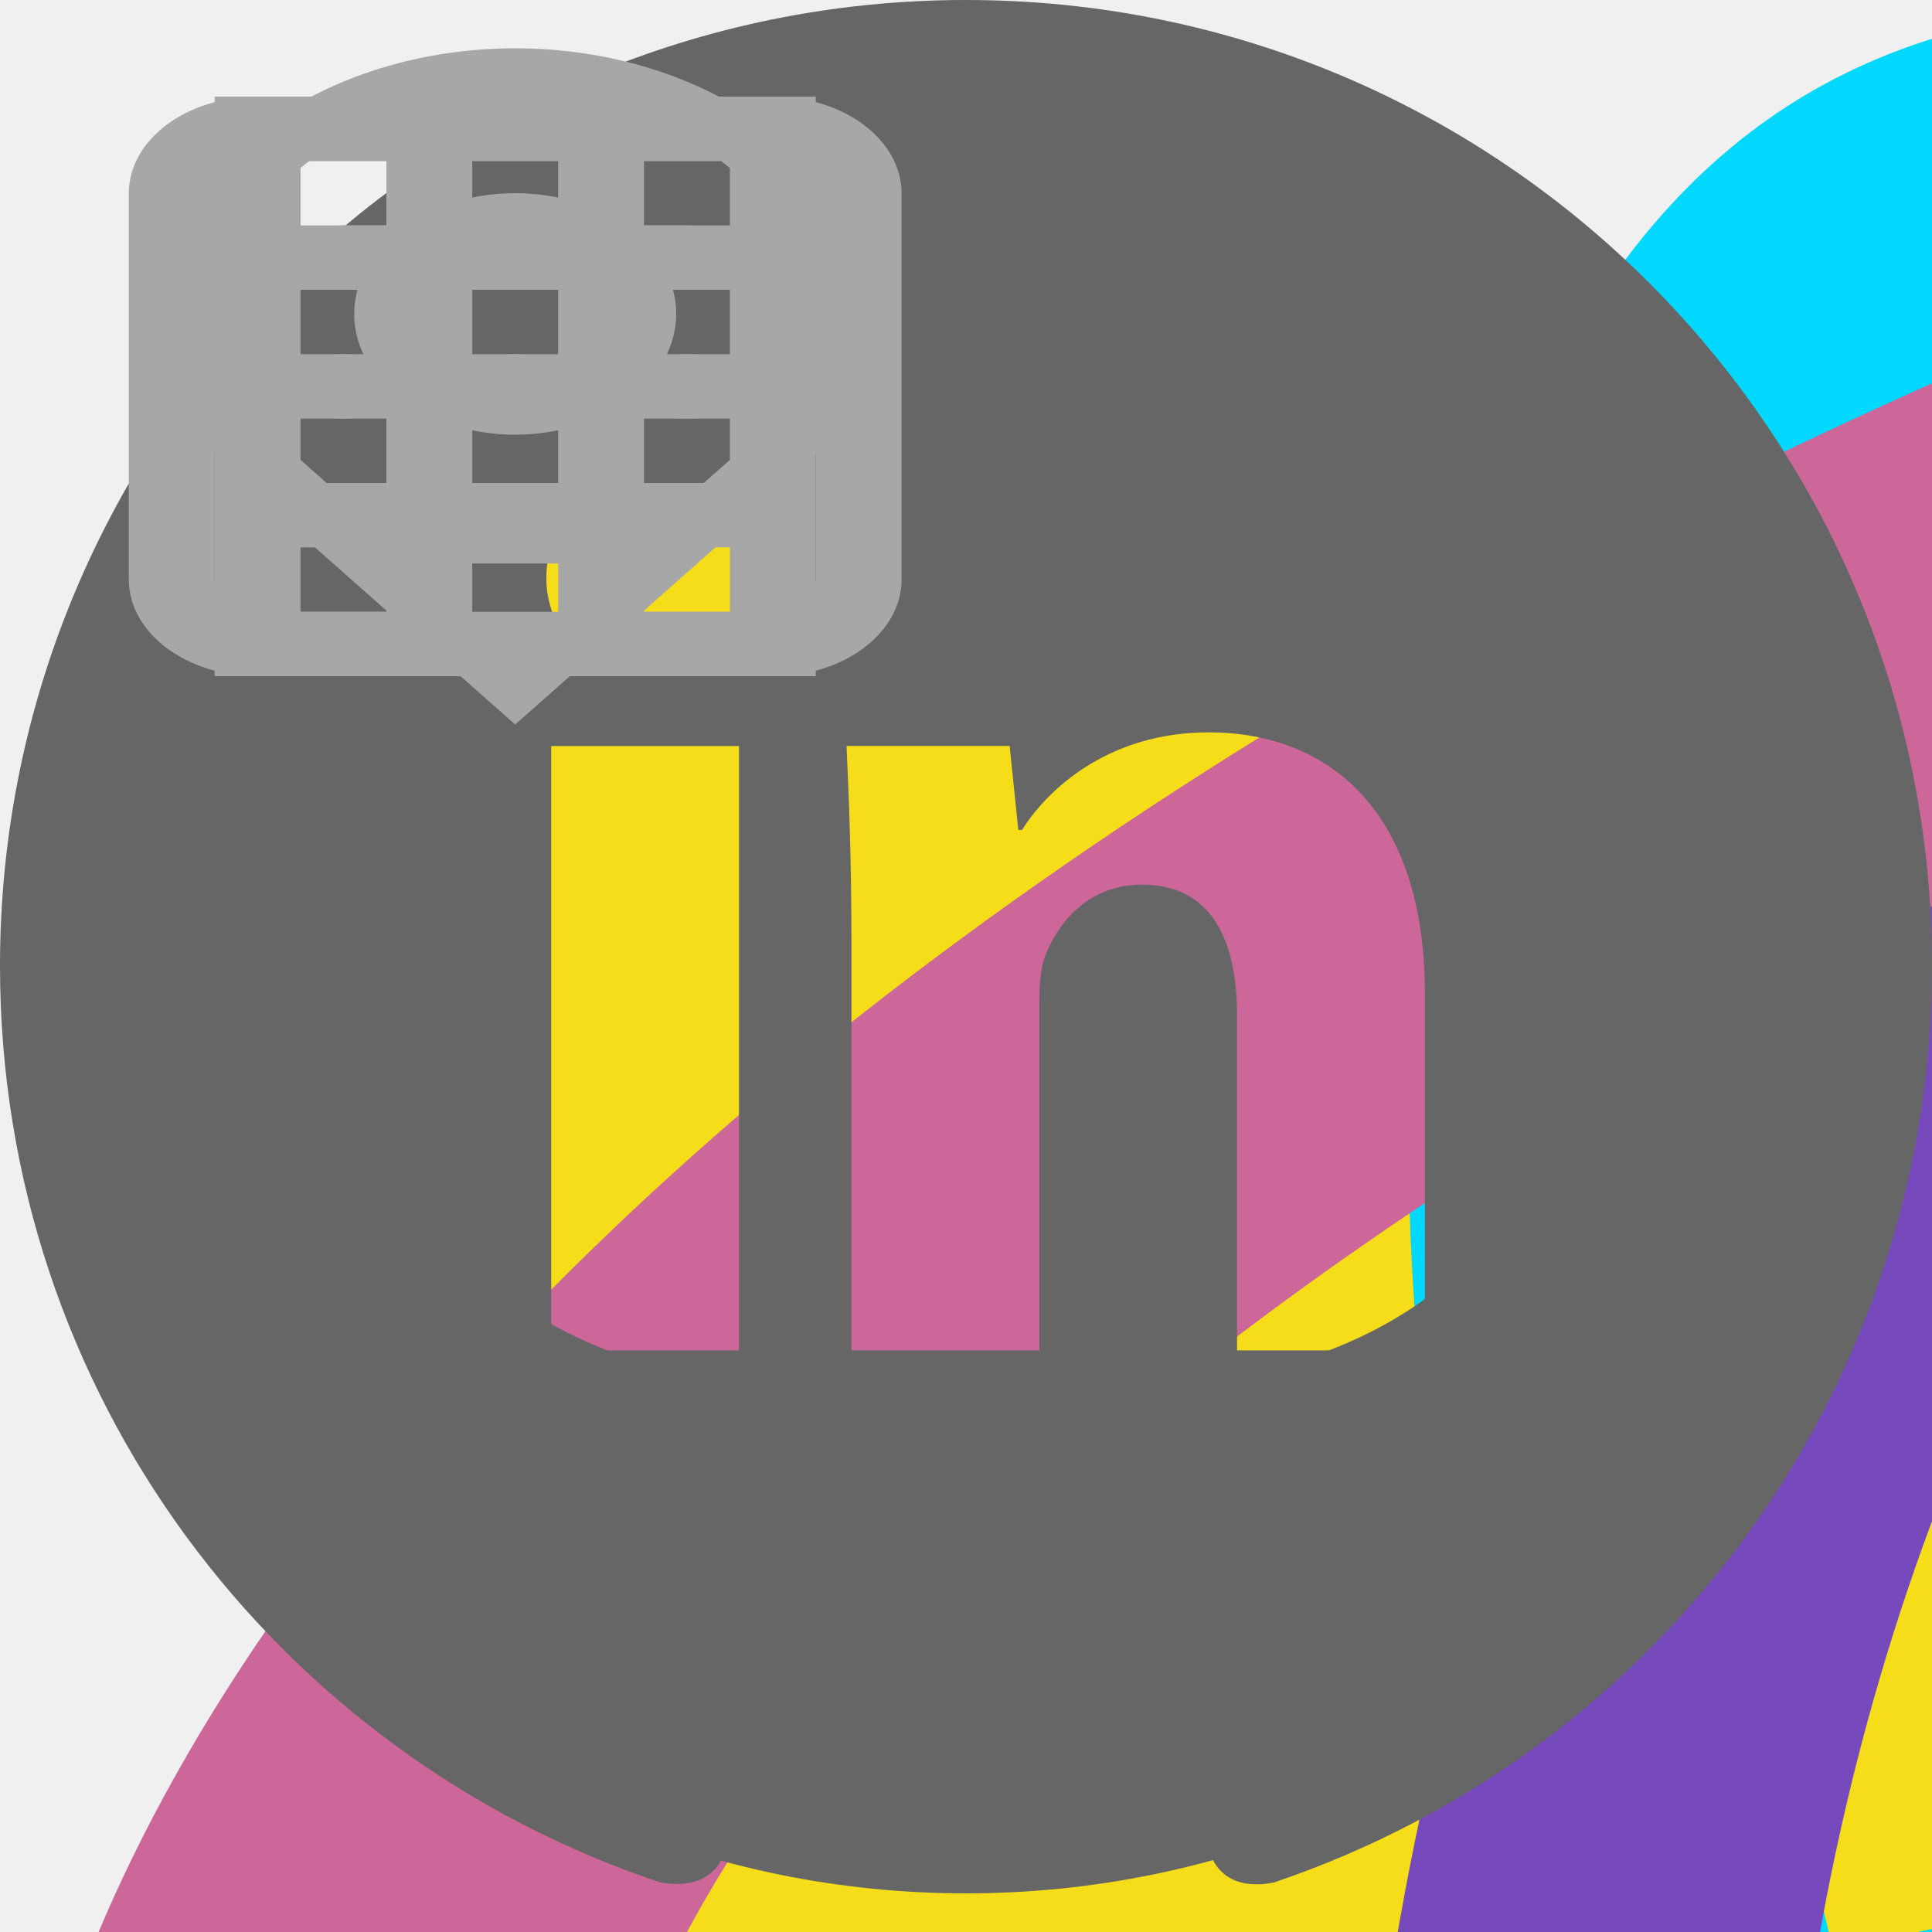
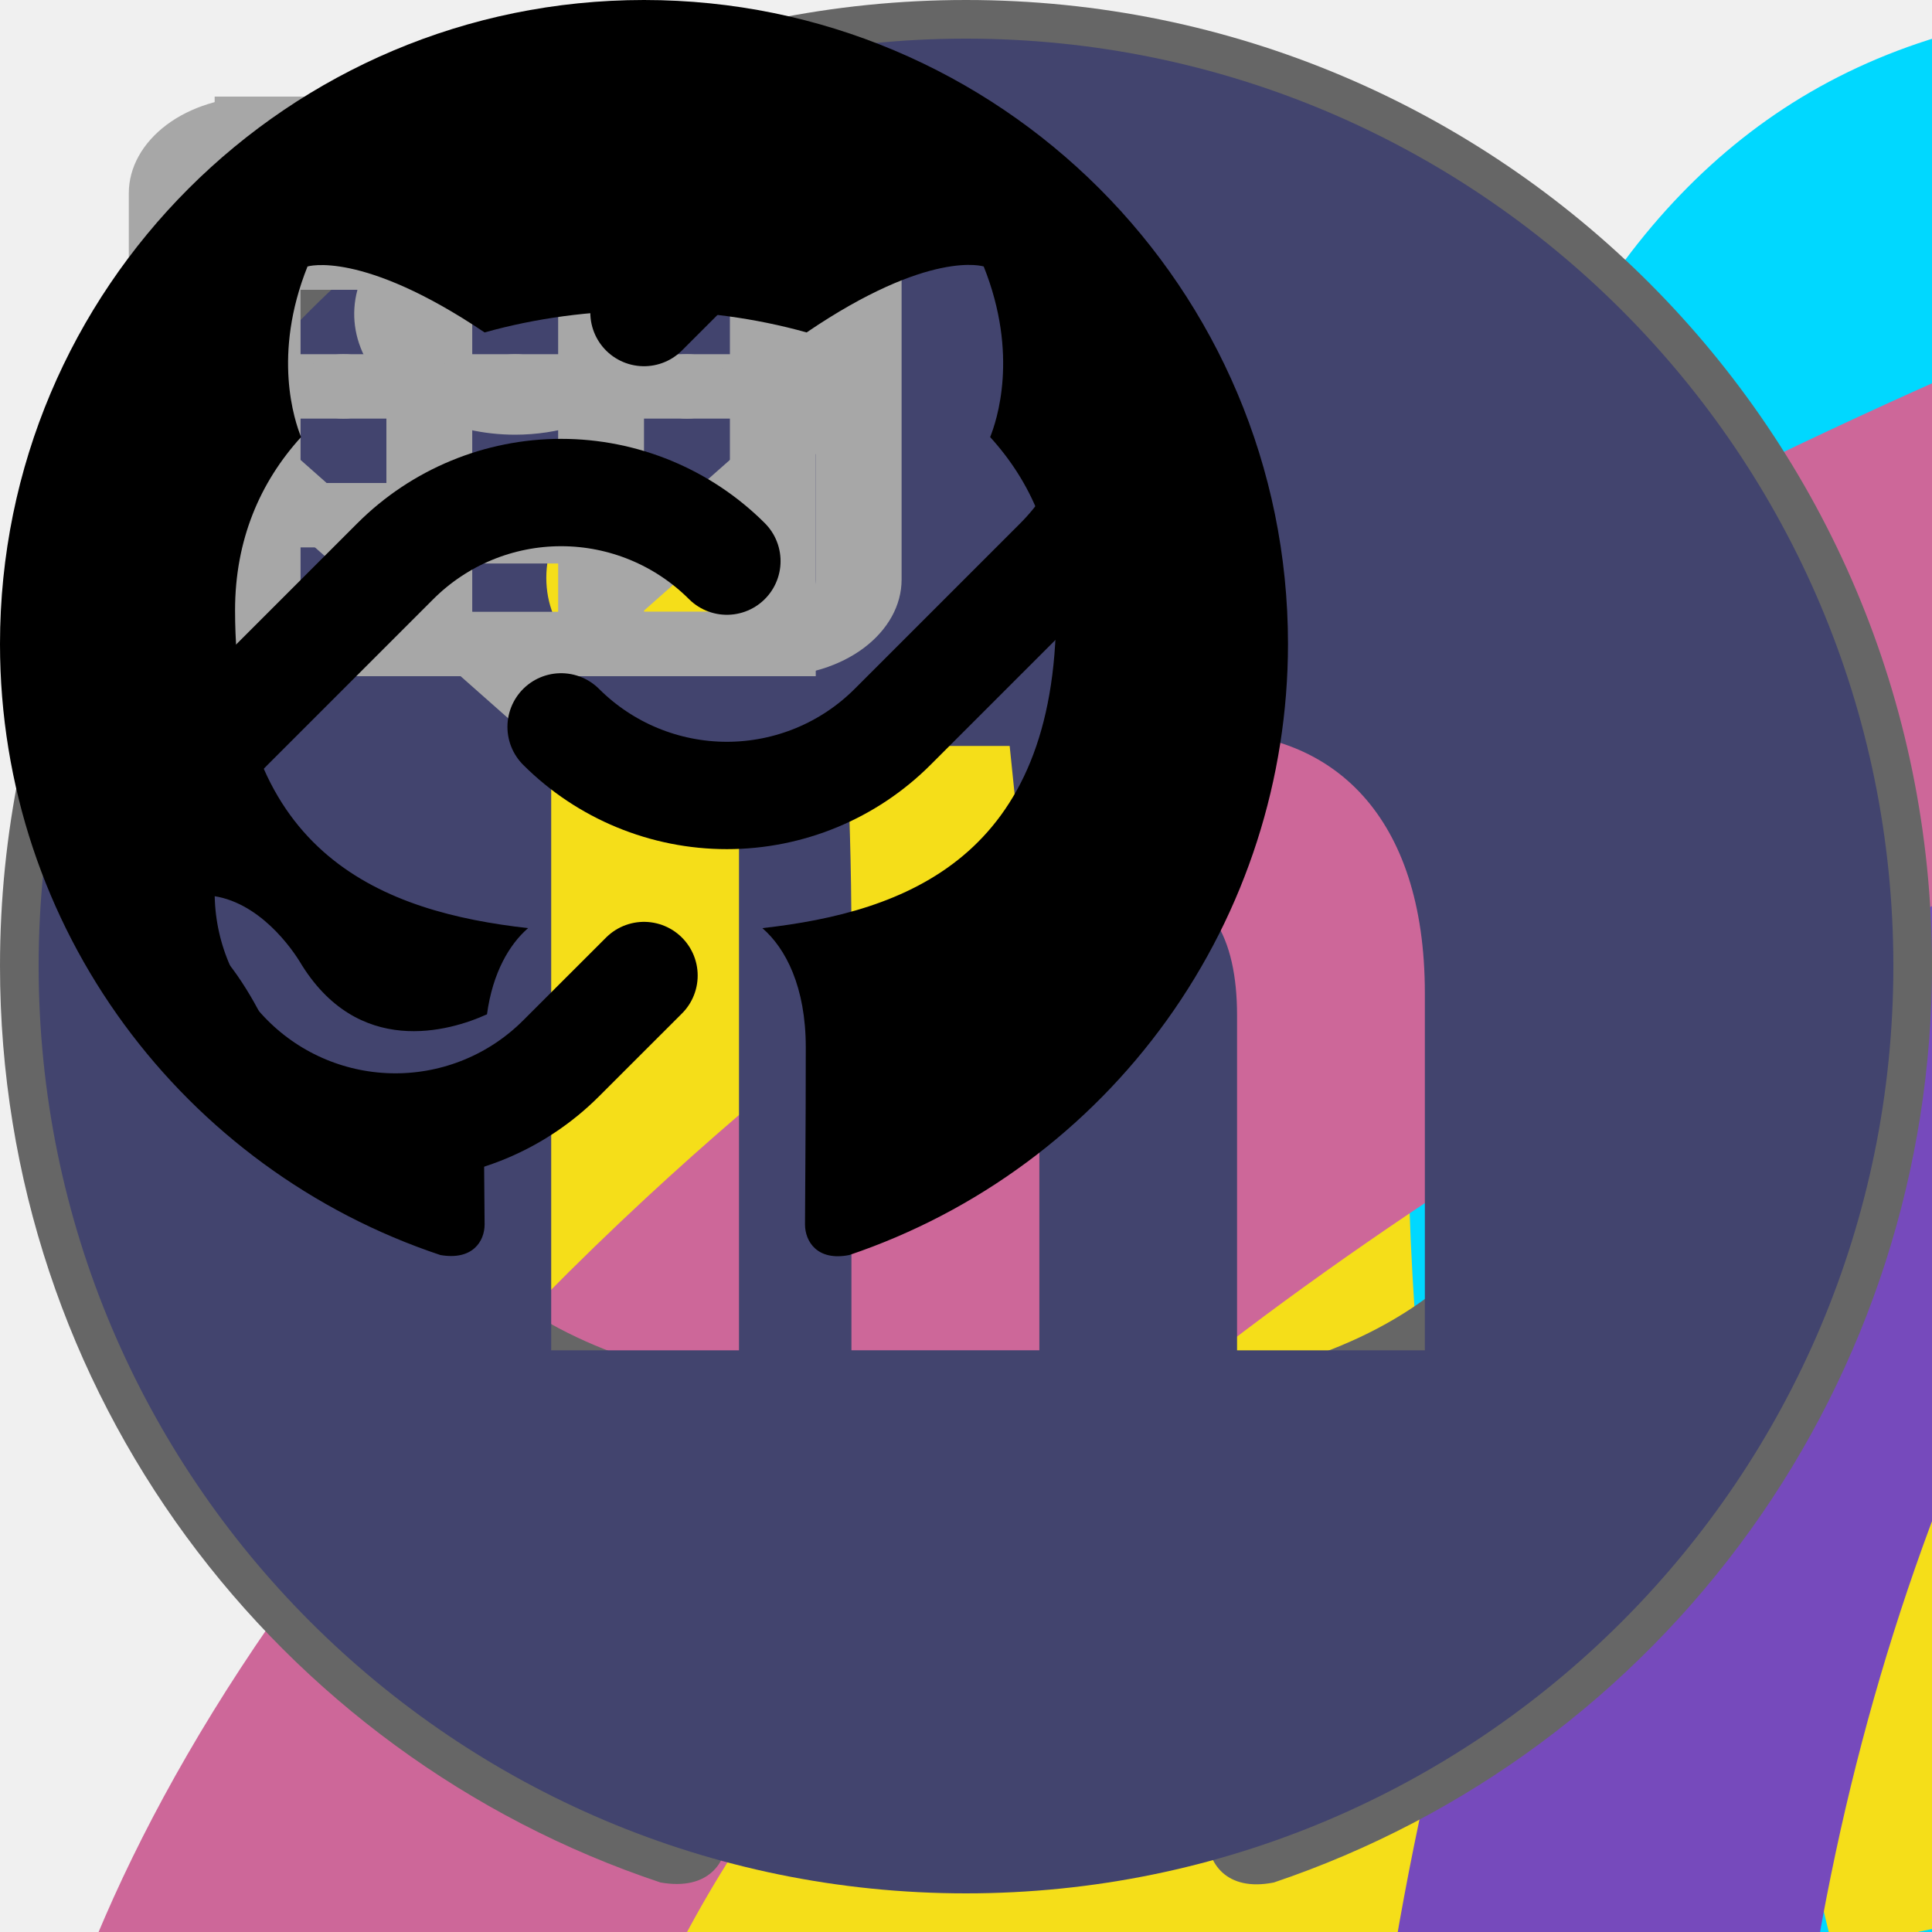
<svg xmlns="http://www.w3.org/2000/svg" width="30" height="30" viewBox="0 0 30 30" fill="none">
  <g id="css">
    <path id="Vector" d="M22.133 101.154L13.71 7.438H106.29L97.856 101.139L59.944 111.562L22.133 101.154Z" fill="#1572B6" />
    <path id="Vector_2" d="M60 103.597L90.638 95.174L97.845 15.102H60V103.597Z" fill="#33A9DC" />
    <path id="Vector_3" d="M60 49.054H75.338L76.395 37.284H60V25.79H89.062L88.785 28.872L85.939 60.549H60V49.054Z" fill="white" />
    <path id="Vector_4" d="M60.071 78.904L60.019 78.919L47.111 75.461L46.286 66.294H34.65L36.274 84.341L60.015 90.879L60.071 90.864V78.904Z" fill="#EBEBEB" />
    <path id="Vector_5" d="M74.351 60.062L72.956 75.453L60.03 78.912V90.871L83.79 84.341L83.966 82.4L85.98 60.062H74.351Z" fill="white" />
    <path id="Vector_6" d="M60.041 25.79V37.284H32.044L31.811 34.7L31.282 28.872L31.005 25.79H60.041ZM60 49.054V60.549H47.254L47.021 57.964L46.496 52.137L46.219 49.054H60Z" fill="#EBEBEB" />
  </g>
  <g id="git-icon">
    <g clip-path="url(#clip0_2_5685)">
      <path id="Vector" d="M103.02 47.822L57.176 1.98C54.537 -0.66 50.255 -0.66 47.613 1.98L38.094 11.5L50.17 23.576C52.976 22.628 56.194 23.264 58.431 25.501C60.679 27.753 61.311 30.998 60.339 33.813L71.978 45.452C74.793 44.482 78.042 45.109 80.291 47.362C83.434 50.504 83.434 55.596 80.291 58.74C77.147 61.884 72.055 61.884 68.909 58.74C66.545 56.373 65.961 52.901 67.158 49.989L56.305 39.135L56.303 67.697C57.09 68.086 57.809 68.6 58.431 69.219C61.574 72.361 61.574 77.453 58.431 80.6C55.287 83.742 50.193 83.742 47.053 80.6C43.91 77.453 43.91 72.361 47.053 69.219C47.807 68.466 48.702 67.869 49.687 67.463V38.635C48.7 38.232 47.805 37.635 47.053 36.879C44.672 34.501 44.1 31.007 45.32 28.083L33.415 16.177L1.981 47.61C-0.66 50.252 -0.66 54.535 1.981 57.175L47.826 103.018C50.465 105.658 54.746 105.658 57.389 103.018L103.019 57.388C105.66 54.747 105.66 50.462 103.019 47.822" fill="#DE4C36" />
    </g>
    <defs>
      <clipPath id="clip0_2_5685">
        <rect width="105" height="105" fill="white" />
      </clipPath>
    </defs>
  </g>
  <g id="github">
    <path id="Vector" fill-rule="evenodd" clip-rule="evenodd" d="M44 0C19.69 0 0 19.69 0 44C0 63.47 12.595 79.915 30.085 85.745C32.285 86.13 33.11 84.81 33.11 83.655C33.11 82.61 33.055 79.145 33.055 75.46C22 77.495 19.14 72.765 18.26 70.29C17.765 69.025 15.62 65.12 13.75 64.075C12.21 63.25 10.01 61.215 13.695 61.16C17.16 61.105 19.635 64.35 20.46 65.67C24.42 72.325 30.745 70.455 33.275 69.3C33.66 66.44 34.815 64.515 36.08 63.415C26.29 62.315 16.06 58.52 16.06 41.69C16.06 36.905 17.765 32.945 20.57 29.865C20.13 28.765 18.59 24.255 21.01 18.205C21.01 18.205 24.695 17.05 33.11 22.715C36.63 21.725 40.37 21.23 44.11 21.23C47.85 21.23 51.59 21.725 55.11 22.715C63.525 16.995 67.21 18.205 67.21 18.205C69.63 24.255 68.09 28.765 67.65 29.865C70.455 32.945 72.16 36.85 72.16 41.69C72.16 58.575 61.875 62.315 52.085 63.415C53.68 64.79 55.055 67.43 55.055 71.555C55.055 77.44 55 82.17 55 83.655C55 84.81 55.825 86.185 58.025 85.745C66.76 82.796 74.35 77.182 79.727 69.694C85.104 62.205 87.997 53.219 88 44C88 19.69 68.31 0 44 0Z" fill="black" />
  </g>
  <g id="html">
    <path id="Vector" d="M22.132 102.004L13.706 7.5H106.294L97.856 101.989L59.944 112.5L22.132 102.004Z" fill="#E44F26" />
    <path id="Vector_2" d="M60 104.468L90.638 95.974L97.845 15.229H60V104.468Z" fill="#F1662A" />
    <path id="Vector_3" d="M60 50.276H44.663L43.605 38.407H60V26.816H30.938L31.215 29.929L34.061 61.867H60V50.276ZM60 80.377L59.947 80.392L47.04 76.909L46.215 67.665H34.579L36.203 85.86L59.947 92.453L60 92.438V80.377Z" fill="#EBEBEB" />
    <path id="Vector_4" d="M59.959 50.276V61.867H74.231L72.889 76.901L59.959 80.389V92.449L83.723 85.86L83.895 83.903L86.618 53.389L86.903 50.276H59.959ZM59.959 26.816V38.407H87.957L88.189 35.805L88.718 29.929L88.995 26.816H59.959Z" fill="white" />
  </g>
  <g id="js">
    <path id="Vector" d="M7.5 7.5H112.5V112.5H7.5V7.5Z" fill="#F5DE19" />
    <path id="Vector_2" d="M78.034 89.531C78.928 91.349 80.318 92.876 82.043 93.938C83.768 94.999 85.758 95.552 87.784 95.531C91.871 95.531 94.485 93.487 94.485 90.656C94.485 87.281 91.8 86.074 87.3 84.105L84.832 83.047C77.707 80.014 72.983 76.215 72.983 68.183C72.983 60.784 78.608 55.148 87.431 55.148C90.288 54.941 93.142 55.581 95.637 56.986C98.132 58.391 100.159 60.499 101.464 63.049L93.75 67.98C93.248 66.716 92.373 65.635 91.242 64.879C90.111 64.124 88.776 63.73 87.416 63.75C86.823 63.691 86.224 63.755 85.657 63.94C85.09 64.125 84.567 64.427 84.123 64.824C83.679 65.222 83.323 65.709 83.077 66.252C82.831 66.795 82.701 67.384 82.695 67.98C82.695 70.939 84.529 72.139 88.763 73.98L91.23 75.037C99.615 78.634 104.355 82.297 104.355 90.536C104.355 99.42 97.376 104.287 88.005 104.287C84.354 104.52 80.713 103.691 77.522 101.901C74.332 100.11 71.727 97.434 70.024 94.196L78.034 89.531ZM43.178 90.386C44.726 93.135 46.136 95.46 49.526 95.46C52.766 95.46 54.814 94.192 54.814 89.261V55.71H64.68V89.392C64.68 99.608 58.68 104.257 49.946 104.257C46.859 104.426 43.793 103.657 41.151 102.051C38.51 100.444 36.416 98.076 35.145 95.257L43.178 90.386Z" fill="black" />
  </g>
  <g id="react">
    <g clip-path="url(#clip0_2_5687)">
      <path id="Vector" d="M92.906 32.703C91.703 32.289 90.49 31.905 89.269 31.552C89.474 30.711 89.663 29.879 89.83 29.062C92.584 15.648 90.784 4.842 84.636 1.284C78.742 -2.127 69.102 1.429 59.366 9.933C58.406 10.773 57.468 11.637 56.552 12.524C55.939 11.934 55.315 11.356 54.68 10.789C44.477 1.696 34.249 -2.136 28.108 1.432C22.219 4.854 20.475 15.013 22.954 27.725C23.2 28.984 23.479 30.237 23.789 31.482C22.341 31.895 20.944 32.334 19.607 32.802C7.644 36.988 0.005 43.548 0.005 50.353C0.005 57.381 8.206 64.43 20.666 68.704C21.676 69.049 22.695 69.369 23.721 69.663C23.387 71.004 23.092 72.354 22.834 73.711C20.471 86.204 22.316 96.122 28.189 99.522C34.255 103.033 44.437 99.425 54.35 90.727C55.154 90.02 55.941 89.293 56.708 88.546C57.7 89.507 58.719 90.439 59.763 91.343C69.366 99.636 78.85 102.985 84.718 99.576C90.778 96.055 92.748 85.4 90.191 72.436C89.989 71.42 89.763 70.409 89.513 69.405C90.228 69.192 90.93 68.973 91.614 68.746C104.567 64.438 112.995 57.475 112.995 50.353C112.995 43.523 105.109 36.919 92.906 32.703ZM90.096 64.147C89.478 64.353 88.844 64.55 88.198 64.743C86.768 60.2 84.838 55.368 82.477 50.376C84.73 45.504 86.586 40.734 87.976 36.22C89.132 36.556 90.253 36.91 91.335 37.283C101.791 40.896 108.168 46.237 108.168 50.353C108.168 54.737 101.28 60.428 90.096 64.147ZM85.456 73.376C86.586 79.109 86.748 84.292 85.999 88.344C85.326 91.984 83.973 94.412 82.299 95.384C78.738 97.453 71.123 94.764 62.911 87.671C61.94 86.831 60.993 85.963 60.07 85.07C63.254 81.576 66.436 77.513 69.541 73.001C75.004 72.514 80.164 71.719 84.844 70.633C85.069 71.543 85.273 72.457 85.456 73.376ZM38.526 95.026C35.047 96.259 32.276 96.295 30.601 95.325C27.037 93.262 25.555 85.298 27.576 74.615C27.816 73.353 28.091 72.097 28.401 70.85C33.029 71.878 38.152 72.617 43.627 73.062C46.754 77.478 50.028 81.536 53.327 85.089C52.626 85.77 51.908 86.434 51.174 87.079C46.79 90.925 42.397 93.654 38.526 95.026ZM22.228 64.12C16.718 62.23 12.168 59.774 9.049 57.093C6.246 54.685 4.832 52.293 4.832 50.353C4.832 46.223 10.966 40.956 21.196 37.377C22.438 36.943 23.737 36.533 25.085 36.148C26.5 40.764 28.354 45.59 30.592 50.471C28.325 55.423 26.444 60.327 25.016 64.997C24.08 64.728 23.15 64.436 22.228 64.12ZM27.691 26.795C25.567 15.903 26.978 7.687 30.527 5.625C34.307 3.429 42.665 6.56 51.475 14.412C52.05 14.925 52.615 15.448 53.171 15.982C49.888 19.52 46.644 23.548 43.545 27.937C38.231 28.431 33.144 29.225 28.468 30.289C28.18 29.131 27.921 27.966 27.691 26.795V26.795ZM76.43 38.874C75.325 36.959 74.18 35.068 72.994 33.202C76.599 33.66 80.053 34.267 83.297 35.01C82.323 38.142 81.109 41.417 79.681 44.775C78.636 42.787 77.553 40.819 76.43 38.874ZM56.554 19.444C58.781 21.865 61.01 24.568 63.203 27.5C58.755 27.289 54.298 27.289 49.849 27.498C52.044 24.592 54.293 21.893 56.554 19.444ZM36.551 38.907C35.442 40.837 34.379 42.792 33.361 44.771C31.956 41.425 30.753 38.136 29.771 34.958C32.995 34.235 36.433 33.643 40.015 33.194C38.816 35.07 37.661 36.975 36.551 38.907V38.907ZM40.118 67.857C36.417 67.442 32.927 66.881 29.704 66.177C30.702 62.943 31.931 59.583 33.367 56.165C34.389 58.146 35.457 60.103 36.57 62.033C37.715 64.018 38.9 65.961 40.118 67.857ZM56.688 81.603C54.4 79.126 52.118 76.385 49.889 73.437C52.053 73.522 54.258 73.566 56.5 73.566C58.803 73.566 61.08 73.514 63.32 73.414C61.12 76.415 58.899 79.159 56.688 81.603ZM79.726 55.991C81.237 59.446 82.509 62.788 83.52 65.967C80.244 66.717 76.707 67.321 72.98 67.77C74.174 65.87 75.331 63.946 76.449 62C77.586 60.021 78.678 58.018 79.726 55.991ZM72.268 59.579C70.556 62.563 68.749 65.491 66.847 68.357C63.404 68.602 59.952 68.723 56.5 68.722C52.984 68.722 49.563 68.612 46.27 68.397C44.319 65.538 42.477 62.605 40.747 59.606H40.748C39.026 56.623 37.418 53.575 35.926 50.468C37.414 47.362 39.017 44.312 40.733 41.327L40.733 41.327C42.448 38.341 44.275 35.421 46.211 32.573C49.571 32.318 53.017 32.185 56.499 32.185H56.5C59.998 32.185 63.448 32.319 66.808 32.577C68.724 35.419 70.54 38.33 72.252 41.301C73.974 44.28 75.598 47.315 77.123 50.4C75.614 53.517 73.994 56.578 72.268 59.579ZM82.225 5.481C86.009 7.671 87.48 16.502 85.103 28.084C84.951 28.823 84.781 29.576 84.595 30.339C79.907 29.253 74.817 28.445 69.487 27.943C66.383 23.506 63.166 19.472 59.936 15.979C60.782 15.16 61.649 14.363 62.535 13.587C70.877 6.301 78.673 3.425 82.225 5.481ZM56.5 40.226C62.072 40.226 66.59 44.76 66.59 50.353C66.59 55.946 62.072 60.48 56.5 60.48C50.928 60.48 46.41 55.946 46.41 50.353C46.41 44.76 50.928 40.226 56.5 40.226Z" fill="#00D8FF" />
    </g>
    <defs>
      <clipPath id="clip0_2_5687">
        <rect width="113" height="101" fill="white" />
      </clipPath>
    </defs>
  </g>
  <g id="redux">
    <path id="Vector" d="M72.697 69.563C76.569 69.162 79.506 65.824 79.373 61.818C79.239 57.813 75.901 54.609 71.896 54.609H71.629C67.49 54.742 64.286 58.214 64.419 62.352C64.553 64.355 65.354 66.091 66.555 67.293C62.016 76.239 55.073 82.781 44.659 88.255C37.583 91.993 30.24 93.329 22.897 92.394C16.889 91.593 12.216 88.923 9.278 84.516C5.006 77.974 4.606 70.897 8.211 63.821C10.748 58.748 14.752 55.009 17.289 53.14C16.755 51.404 15.954 48.467 15.554 46.331C-3.806 60.35 -1.803 79.309 4.072 88.255C8.477 94.931 17.423 99.07 27.303 99.07C29.973 99.07 32.643 98.803 35.313 98.136C52.403 94.797 65.354 84.65 72.697 69.563ZM96.195 53.007C86.048 41.123 71.095 34.581 54.005 34.581H51.869C50.668 32.178 48.131 30.575 45.327 30.575H45.06C40.921 30.709 37.717 34.18 37.85 38.32C37.984 42.325 41.322 45.529 45.327 45.529H45.594C48.531 45.396 51.068 43.527 52.136 40.99H54.539C64.686 40.99 74.299 43.927 82.978 49.668C89.653 54.075 94.46 59.816 97.13 66.759C99.4 72.366 99.266 77.841 96.863 82.514C93.125 89.59 86.85 93.462 78.572 93.462C73.231 93.462 68.158 91.86 65.487 90.658C64.019 91.993 61.348 94.129 59.479 95.465C65.221 98.135 71.095 99.604 76.703 99.604C89.52 99.604 98.999 92.528 102.604 85.451C106.476 77.707 106.209 64.355 96.195 53.007ZM28.371 71.832C28.505 75.838 31.842 79.042 35.847 79.042H36.115C40.254 78.909 43.458 75.437 43.324 71.298C43.191 67.292 39.853 64.088 35.847 64.088H35.581C35.313 64.088 34.913 64.088 34.646 64.221C29.172 55.142 26.902 45.262 27.704 34.581C28.237 26.57 30.908 19.627 35.581 13.885C39.453 8.945 46.929 6.542 52.003 6.409C66.155 6.141 72.163 23.766 72.564 30.842C74.299 31.243 77.237 32.178 79.239 32.845C77.637 11.216 64.286 0 51.469 0C39.452 0 28.371 8.679 23.965 21.496C17.823 38.587 21.829 55.009 29.305 67.96C28.638 68.895 28.237 70.364 28.371 71.832V71.832Z" fill="#764ABC" />
  </g>
  <g id="sass">
    <g clip-path="url(#clip0_2_5689)">
      <path id="Vector" d="M100.673 50.077C96.603 50.097 93.065 51.069 90.103 52.506C89.016 50.372 87.93 48.471 87.738 47.076C87.525 45.449 87.269 44.456 87.525 42.512C87.781 40.568 88.931 37.8 88.91 37.589C88.889 37.378 88.654 36.385 86.31 36.364C83.966 36.342 81.941 36.807 81.707 37.42C81.472 38.033 81.025 39.427 80.727 40.864C80.322 42.977 76.039 50.52 73.588 54.471C72.799 52.929 72.117 51.577 71.968 50.499C71.755 48.872 71.499 47.879 71.755 45.935C72.011 43.991 73.162 41.224 73.14 41.012C73.119 40.801 72.884 39.807 70.54 39.787C68.196 39.765 66.171 40.23 65.937 40.843C65.703 41.456 65.447 42.892 64.957 44.287C64.467 45.682 58.777 58.275 57.285 61.529C56.682 62.845 56.05 64.149 55.389 65.438C55.389 65.438 55.367 65.501 55.303 65.607C55.095 66.011 54.882 66.412 54.664 66.811V66.832C54.344 67.403 54.004 67.931 53.833 67.931C53.705 67.931 53.471 66.409 53.876 64.339C54.728 59.965 56.752 53.161 56.731 52.929C56.731 52.802 57.115 51.619 55.41 51.006C53.748 50.393 53.151 51.407 53.002 51.407C52.853 51.407 52.746 51.767 52.746 51.767C52.746 51.767 54.6 44.118 49.209 44.118C45.842 44.118 41.196 47.773 38.894 51.069C36.278 52.481 33.664 53.897 31.052 55.317C29.795 56.014 28.495 56.711 27.28 57.366C27.195 57.282 27.11 57.176 27.024 57.092C20.503 50.182 8.442 45.301 8.953 36.026C9.145 32.645 10.317 23.77 32.118 12.995C50.061 4.226 64.339 6.655 66.811 12.044C70.348 19.735 59.161 34.018 40.62 36.089C33.545 36.871 29.837 34.166 28.9 33.152C27.92 32.095 27.77 32.032 27.408 32.243C26.811 32.561 27.195 33.511 27.408 34.06C27.962 35.497 30.242 38.033 34.099 39.28C37.509 40.378 45.799 40.991 55.836 37.145C67.067 32.835 75.847 20.855 73.268 10.818C70.689 0.634 53.641 -2.726 37.509 2.958C27.92 6.339 17.52 11.663 10.04 18.594C1.154 26.834 -0.253 33.997 0.322 36.998C2.39 47.647 17.201 54.577 23.125 59.711C22.826 59.88 22.549 60.029 22.315 60.156C19.353 61.613 8.058 67.466 5.245 73.657C2.049 80.672 5.757 85.701 8.208 86.376C15.815 88.469 23.636 84.708 27.834 78.495C32.032 72.283 31.521 64.212 29.582 60.514C29.56 60.472 29.539 60.43 29.496 60.388C30.264 59.944 31.052 59.479 31.819 59.035C33.23 58.209 34.658 57.413 36.103 56.647C35.378 58.613 34.845 60.958 34.59 64.339C34.27 68.311 35.91 73.466 38.063 75.495C39.022 76.383 40.151 76.404 40.876 76.404C43.391 76.404 44.52 74.333 45.778 71.882C47.312 68.882 48.697 65.395 48.697 65.395C48.697 65.395 46.971 74.819 51.66 74.819C53.364 74.819 55.09 72.621 55.858 71.502V71.523C55.858 71.523 55.9 71.459 55.986 71.311C56.156 71.037 56.262 70.867 56.262 70.867V70.826C56.944 69.642 58.479 66.959 60.759 62.5C63.7 56.753 66.534 49.57 66.534 49.57C66.534 49.57 66.79 51.323 67.663 54.239C68.175 55.95 69.24 57.831 70.093 59.648C69.411 60.599 68.985 61.127 68.985 61.127L69.006 61.148C68.452 61.867 67.855 62.648 67.195 63.409C64.872 66.156 62.102 69.305 61.718 70.213C61.27 71.29 61.377 72.072 62.23 72.706C62.847 73.171 63.955 73.234 65.085 73.171C67.174 73.023 68.644 72.516 69.368 72.199C70.498 71.798 71.819 71.185 73.055 70.276C75.335 68.607 76.72 66.219 76.593 63.071C76.528 61.339 75.953 59.606 75.25 57.979C75.463 57.683 75.655 57.387 75.868 57.092C79.469 51.872 82.261 46.146 82.261 46.146C82.261 46.146 82.517 47.9 83.391 50.816C83.817 52.295 84.691 53.901 85.457 55.464C82.069 58.19 79.981 61.359 79.235 63.43C77.893 67.276 78.936 69.008 80.918 69.41C81.813 69.6 83.092 69.177 84.03 68.776C85.223 68.396 86.63 67.741 87.972 66.768C90.253 65.1 92.447 62.775 92.32 59.627C92.255 58.19 91.872 56.774 91.339 55.401C94.216 54.218 97.924 53.563 102.655 54.112C112.799 55.295 114.802 61.571 114.418 64.212C114.035 66.853 111.904 68.29 111.201 68.734C110.497 69.178 110.263 69.325 110.327 69.642C110.412 70.107 110.753 70.086 111.35 70.001C112.181 69.854 116.678 67.867 116.869 63.008C117.189 56.796 111.222 50.013 100.673 50.077ZM22.421 76.235C19.054 79.869 14.366 81.242 12.342 80.08C10.168 78.833 11.02 73.466 15.155 69.621C17.669 67.276 20.908 65.099 23.061 63.768C23.551 63.472 24.276 63.05 25.149 62.522C25.298 62.437 25.384 62.395 25.384 62.395L25.895 62.078C27.408 67.571 25.959 72.41 22.421 76.235ZM46.928 59.711C45.756 62.543 43.306 69.79 41.814 69.389C40.535 69.051 39.747 63.557 41.558 58.127C42.474 55.401 44.414 52.147 45.543 50.88C47.376 48.851 49.401 48.174 49.89 48.999C50.509 50.077 47.653 57.937 46.928 59.711ZM67.152 69.304C66.662 69.558 66.193 69.727 65.98 69.6C65.831 69.515 66.193 69.177 66.193 69.177C66.193 69.177 68.729 66.473 69.731 65.247C70.306 64.529 70.988 63.684 71.713 62.733V63.008C71.713 66.24 68.558 68.417 67.152 69.304H67.152ZM82.751 65.776C82.389 65.522 82.453 64.677 83.667 62.035C84.136 61 85.244 59.268 87.141 57.599C87.354 58.275 87.504 58.93 87.482 59.542C87.461 63.62 84.52 65.142 82.751 65.776Z" fill="#CD6799" />
    </g>
    <defs>
      <clipPath id="clip0_2_5689">
        <rect width="117" height="87" fill="white" />
      </clipPath>
    </defs>
  </g>
  <g id="tailwind">
    <path id="Vector" d="M36.844 56.084C40.665 40.801 50.217 33.159 65.5 33.159C88.425 33.159 91.291 50.353 102.753 53.219C110.395 55.129 117.081 52.264 122.812 44.622C118.992 59.905 109.44 67.547 94.156 67.547C71.231 67.547 68.366 50.353 56.903 47.487C49.261 45.577 42.575 48.443 36.844 56.084ZM8.188 90.472C12.008 75.189 21.56 67.547 36.844 67.547C59.769 67.547 62.634 84.741 74.097 87.606C81.739 89.517 88.425 86.651 94.156 79.009C90.335 94.293 80.783 101.934 65.5 101.934C42.575 101.934 39.709 84.741 28.247 81.875C20.605 79.965 13.919 82.83 8.188 90.472Z" fill="#44A8B3" />
  </g>
  <g id="vscode">
    <path id="Vector" d="M101.535 17.605L81.354 7.889C80.214 7.339 78.932 7.158 77.685 7.37C76.437 7.582 75.287 8.177 74.393 9.072L8.33 69.3C7.529 70.027 7.049 71.043 6.996 72.124C6.944 73.205 7.323 74.263 8.05 75.064C8.138 75.159 8.225 75.25 8.32 75.334L13.713 80.234C14.418 80.875 15.325 81.25 16.277 81.292C17.229 81.334 18.166 81.042 18.925 80.465L98.497 20.125C99.098 19.669 99.814 19.39 100.566 19.319C101.317 19.248 102.073 19.388 102.749 19.723C103.425 20.058 103.993 20.576 104.391 21.217C104.789 21.858 105 22.598 105 23.352V23.117C105 21.966 104.675 20.837 104.062 19.862C103.449 18.887 102.573 18.105 101.535 17.605Z" fill="#0065A9" />
    <path id="Vector_2" d="M101.535 94.395L81.354 104.115C80.214 104.662 78.932 104.843 77.685 104.631C76.438 104.419 75.288 103.825 74.393 102.932L8.33 42.7C7.529 41.973 7.049 40.957 6.996 39.876C6.944 38.795 7.323 37.737 8.05 36.935C8.138 36.841 8.225 36.75 8.32 36.666L13.713 31.766C14.419 31.122 15.328 30.746 16.282 30.704C17.237 30.662 18.175 30.956 18.935 31.535L98.497 91.875C99.098 92.331 99.814 92.61 100.566 92.681C101.317 92.752 102.073 92.612 102.749 92.277C103.425 91.942 103.993 91.424 104.391 90.783C104.789 90.142 105 89.403 105 88.648V88.9C104.996 90.049 104.669 91.173 104.057 92.145C103.444 93.117 102.57 93.897 101.535 94.395Z" fill="#007ACC" />
    <path id="Vector_3" d="M81.354 104.114C80.214 104.662 78.932 104.843 77.685 104.631C76.438 104.419 75.287 103.825 74.392 102.931C74.895 103.428 75.533 103.764 76.226 103.899C76.919 104.034 77.637 103.962 78.289 103.691C78.941 103.42 79.499 102.963 79.892 102.376C80.285 101.79 80.497 101.1 80.5 100.394V11.606C80.501 10.896 80.29 10.203 79.897 9.613C79.502 9.023 78.942 8.563 78.287 8.292C77.631 8.02 76.91 7.949 76.214 8.088C75.518 8.227 74.879 8.57 74.378 9.072C75.273 8.177 76.423 7.582 77.67 7.37C78.917 7.157 80.2 7.337 81.34 7.885L101.517 17.587C102.559 18.084 103.438 18.866 104.054 19.841C104.67 20.817 104.998 21.946 105 23.1V88.9C105 90.053 104.675 91.182 104.061 92.158C103.447 93.134 102.571 93.917 101.531 94.416L81.354 104.114Z" fill="#1F9CF0" />
  </g>
  <g id="git">
    <path id="Vector" fill-rule="evenodd" clip-rule="evenodd" d="M15 0C6.713 0 0 6.713 0 15C0 21.637 4.294 27.244 10.256 29.231C11.006 29.363 11.287 28.913 11.287 28.519C11.287 28.163 11.269 26.981 11.269 25.725C7.5 26.419 6.525 24.806 6.225 23.962C6.056 23.531 5.325 22.2 4.688 21.844C4.162 21.562 3.413 20.869 4.669 20.85C5.85 20.831 6.694 21.938 6.975 22.387C8.325 24.656 10.481 24.019 11.344 23.625C11.475 22.65 11.869 21.994 12.3 21.619C8.963 21.244 5.475 19.95 5.475 14.213C5.475 12.581 6.056 11.231 7.013 10.181C6.862 9.806 6.338 8.269 7.162 6.206C7.162 6.206 8.419 5.812 11.287 7.744C12.488 7.406 13.762 7.237 15.037 7.237C16.312 7.237 17.587 7.406 18.788 7.744C21.656 5.794 22.913 6.206 22.913 6.206C23.738 8.269 23.212 9.806 23.062 10.181C24.019 11.231 24.6 12.562 24.6 14.213C24.6 19.969 21.094 21.244 17.756 21.619C18.3 22.087 18.769 22.988 18.769 24.394C18.769 26.4 18.75 28.012 18.75 28.519C18.75 28.913 19.031 29.381 19.781 29.231C22.759 28.226 25.346 26.312 27.18 23.759C29.013 21.206 29.999 18.143 30 15C30 6.713 23.288 0 15 0Z" fill="#666666" />
  </g>
  <g id="linkedin">
-     <g clip-path="url(#clip0_2_5677)">
-       <path id="Vector" d="M15 0.6C7.047 0.6 0.6 7.047 0.6 15C0.6 22.953 7.047 29.4 15 29.4C22.953 29.4 29.4 22.953 29.4 15C29.4 7.047 22.953 0.6 15 0.6ZM11.475 20.969H8.559V11.585H11.475V20.969ZM9.999 10.433C9.078 10.433 8.483 9.78 8.483 8.973C8.483 8.15 9.096 7.517 10.037 7.517C10.977 7.517 11.553 8.15 11.571 8.973C11.571 9.78 10.977 10.433 9.999 10.433ZM22.125 20.969H19.209V15.768C19.209 14.558 18.786 13.736 17.732 13.736C16.926 13.736 16.448 14.292 16.236 14.828C16.158 15.018 16.139 15.288 16.139 15.557V20.967H13.221V14.577C13.221 13.406 13.184 12.426 13.145 11.583H15.678L15.812 12.887H15.87C16.254 12.275 17.195 11.372 18.768 11.372C20.687 11.372 22.125 12.657 22.125 15.42V20.969Z" fill="#666666" />
+     <g id="entypo-social:linkedin-with-circle" clip-path="url(#clip0_2_5824)">
+       <path id="Vector" d="M15 0.6C7.047 0.6 0.6 7.047 0.6 15C0.6 22.953 7.047 29.4 15 29.4C22.953 29.4 29.4 22.953 29.4 15C29.4 7.047 22.953 0.6 15 0.6ZM11.475 20.968H8.559V11.585H11.475V20.968ZM9.999 10.432C9.078 10.432 8.483 9.78 8.483 8.973C8.483 8.149 9.096 7.516 10.037 7.516C10.977 7.516 11.553 8.149 11.571 8.973C11.571 9.78 10.977 10.432 9.999 10.432ZM22.125 20.968H19.209V15.768C19.209 14.557 18.786 13.736 17.732 13.736C16.926 13.736 16.448 14.292 16.236 14.828C16.158 15.018 16.139 15.288 16.139 15.556V20.967H13.221V14.577C13.221 13.405 13.184 12.426 13.145 11.583H15.678L15.812 12.886H15.87C16.254 12.274 17.195 11.371 18.768 11.371C20.687 11.371 22.125 12.657 22.125 15.42V20.968Z" fill="#42446E" />
    </g>
    <defs>
-       <clipPath id="clip0_2_5677">
+       <clipPath id="clip0_2_5824">
        <rect width="30" height="30" fill="white" />
      </clipPath>
    </defs>
  </g>
  <g id="facebook">
    <path d="M25,3C12.85,3,3,12.85,3,25c0,11.03,8.125,20.137,18.712,21.728V30.831h-5.443v-5.783h5.443v-3.848 c0-6.371,3.104-9.168,8.399-9.168c2.536,0,3.877,0.188,4.512,0.274v5.048h-3.612c-2.248,0-3.033,2.131-3.033,4.533v3.161h6.588 l-0.894,5.783h-5.694v15.944C38.716,45.318,47,36.137,47,25C47,12.85,37.15,3,25,3z" />
  </g>
  <g id="company">
    <path id="Vector" d="M3.333 1.5V10.5H7.333V8.75H8.667V10.5H12.667V1.5H3.333ZM4.667 2.5H6V3.5H4.667V2.5ZM7.333 2.5H8.667V3.5H7.333V2.5ZM10 2.5H11.334V3.5H10V2.5ZM4.667 4.5H6V5.5H4.667V4.5ZM7.333 4.5H8.667V5.5H7.333V4.5ZM10 4.5H11.334V5.5H10V4.5ZM4.667 6.5H6V7.5H4.667V6.5ZM7.333 6.5H8.667V7.5H7.333V6.5ZM10 6.5H11.334V7.5H10V6.5ZM4.667 8.5H6V9.5H4.667V8.5ZM10 8.5H11.334V9.5H10V8.5Z" fill="#A7A7A7" />
  </g>
  <g id="location">
    <path id="Vector" d="M8 6.75C7.506 6.75 7.022 6.64 6.611 6.434C6.2 6.228 5.88 5.935 5.69 5.593C5.501 5.25 5.452 4.873 5.548 4.509C5.644 4.145 5.883 3.811 6.232 3.549C6.582 3.287 7.027 3.108 7.512 3.036C7.997 2.964 8.5 3.001 8.957 3.143C9.414 3.285 9.804 3.525 10.079 3.833C10.353 4.142 10.5 4.504 10.5 4.875C10.499 5.372 10.236 5.849 9.767 6.2C9.298 6.552 8.663 6.749 8 6.75ZM8 3.75C7.703 3.75 7.413 3.816 7.167 3.94C6.92 4.063 6.728 4.239 6.614 4.444C6.501 4.65 6.471 4.876 6.529 5.094C6.587 5.313 6.73 5.513 6.939 5.67C7.149 5.828 7.416 5.935 7.707 5.978C7.998 6.022 8.3 6 8.574 5.914C8.848 5.829 9.082 5.685 9.247 5.5C9.412 5.315 9.5 5.098 9.5 4.875C9.5 4.577 9.341 4.291 9.06 4.08C8.779 3.869 8.398 3.75 8 3.75Z" fill="#A7A7A7" />
    <path id="Vector_2" d="M8 11.25L3.782 7.519C3.723 7.463 3.665 7.407 3.608 7.35C2.888 6.638 2.498 5.769 2.5 4.875C2.5 3.781 3.079 2.732 4.111 1.958C5.142 1.185 6.541 0.75 8 0.75C9.459 0.75 10.858 1.185 11.889 1.958C12.921 2.732 13.5 3.781 13.5 4.875C13.502 5.768 13.113 6.637 12.393 7.349L12.392 7.35C12.392 7.35 12.242 7.498 12.22 7.518L8 11.25ZM4.406 6.898C4.407 6.898 4.523 7.014 4.55 7.038L8 10.091L11.455 7.034C11.477 7.014 11.594 6.897 11.595 6.897C12.183 6.315 12.501 5.605 12.5 4.875C12.5 3.98 12.026 3.121 11.182 2.489C10.338 1.856 9.193 1.5 8 1.5C6.807 1.5 5.662 1.856 4.818 2.489C3.974 3.121 3.5 3.98 3.5 4.875C3.499 5.606 3.817 6.316 4.407 6.898H4.406Z" fill="#A7A7A7" />
  </g>
  <g id="calendar">
    <g id="Group">
      <path id="Vector" d="M5.333 6.5C5.157 6.5 4.987 6.447 4.862 6.354C4.737 6.26 4.667 6.133 4.667 6C4.667 5.867 4.737 5.74 4.862 5.646C4.987 5.553 5.157 5.5 5.333 5.5C5.51 5.5 5.68 5.553 5.805 5.646C5.93 5.74 6 5.867 6 6C6 6.133 5.93 6.26 5.805 6.354C5.68 6.447 5.51 6.5 5.333 6.5ZM5.333 8.5C5.157 8.5 4.987 8.447 4.862 8.354C4.737 8.26 4.667 8.133 4.667 8C4.667 7.867 4.737 7.74 4.862 7.646C4.987 7.553 5.157 7.5 5.333 7.5C5.51 7.5 5.68 7.553 5.805 7.646C5.93 7.74 6 7.867 6 8C6 8.133 5.93 8.26 5.805 8.354C5.68 8.447 5.51 8.5 5.333 8.5ZM7.333 8C7.333 8.133 7.404 8.26 7.529 8.354C7.654 8.447 7.823 8.5 8 8.5C8.177 8.5 8.346 8.447 8.471 8.354C8.597 8.26 8.667 8.133 8.667 8C8.667 7.867 8.597 7.74 8.471 7.646C8.346 7.553 8.177 7.5 8 7.5C7.823 7.5 7.654 7.553 7.529 7.646C7.404 7.74 7.333 7.867 7.333 8ZM10.667 8.5C10.49 8.5 10.32 8.447 10.195 8.354C10.07 8.26 10 8.133 10 8C10 7.867 10.07 7.74 10.195 7.646C10.32 7.553 10.49 7.5 10.667 7.5C10.844 7.5 11.013 7.553 11.138 7.646C11.263 7.74 11.333 7.867 11.333 8C11.333 8.133 11.263 8.26 11.138 8.354C11.013 8.447 10.844 8.5 10.667 8.5ZM7.333 6C7.333 6.133 7.404 6.26 7.529 6.354C7.654 6.447 7.823 6.5 8 6.5C8.177 6.5 8.346 6.447 8.471 6.354C8.597 6.26 8.667 6.133 8.667 6C8.667 5.867 8.597 5.74 8.471 5.646C8.346 5.553 8.177 5.5 8 5.5C7.823 5.5 7.654 5.553 7.529 5.646C7.404 5.74 7.333 5.867 7.333 6ZM10.667 6.5C10.49 6.5 10.32 6.447 10.195 6.354C10.07 6.26 10 6.133 10 6C10 5.867 10.07 5.74 10.195 5.646C10.32 5.553 10.49 5.5 10.667 5.5C10.844 5.5 11.013 5.553 11.138 5.646C11.263 5.74 11.333 5.867 11.333 6C11.333 6.133 11.263 6.26 11.138 6.354C11.013 6.447 10.844 6.5 10.667 6.5ZM5.333 3.5C5.157 3.5 4.987 3.553 4.862 3.646C4.737 3.74 4.667 3.867 4.667 4C4.667 4.133 4.737 4.26 4.862 4.354C4.987 4.447 5.157 4.5 5.333 4.5H10.667C10.844 4.5 11.013 4.447 11.138 4.354C11.263 4.26 11.333 4.133 11.333 4C11.333 3.867 11.263 3.74 11.138 3.646C11.013 3.553 10.844 3.5 10.667 3.5H5.333Z" fill="#A7A7A7" />
      <path id="Vector_2" fill-rule="evenodd" clip-rule="evenodd" d="M4 1.5C3.47 1.5 2.961 1.658 2.586 1.939C2.211 2.221 2 2.602 2 3V9C2 9.398 2.211 9.779 2.586 10.061C2.961 10.342 3.47 10.5 4 10.5H12C12.53 10.5 13.039 10.342 13.414 10.061C13.789 9.779 14 9.398 14 9V3C14 2.602 13.789 2.221 13.414 1.939C13.039 1.658 12.53 1.5 12 1.5H4ZM12 2.5H4C3.823 2.5 3.654 2.553 3.529 2.646C3.404 2.74 3.333 2.867 3.333 3V9C3.333 9.133 3.404 9.26 3.529 9.354C3.654 9.447 3.823 9.5 4 9.5H12C12.177 9.5 12.346 9.447 12.471 9.354C12.596 9.26 12.667 9.133 12.667 9V3C12.667 2.867 12.596 2.74 12.471 2.646C12.346 2.553 12.177 2.5 12 2.5Z" fill="#A7A7A7" />
    </g>
  </g>
+   <g id="link">
+     <g id="Group">
+       <path id="Vector" d="M11.287 8.713C10.604 8.031 9.678 7.648 8.713 7.648C7.748 7.648 6.823 8.031 6.14 8.713L3.566 11.287C2.883 11.969 2.5 12.895 2.5 13.86C2.5 14.826 2.883 15.752 3.566 16.434C4.248 17.117 5.174 17.5 6.14 17.5C7.105 17.5 8.031 17.117 8.713 16.434L10 15.148" stroke="black" stroke-width="1.667" stroke-linecap="round" stroke-linejoin="round" />
+       <path id="Vector_2" d="M8.713 11.287C9.396 11.969 10.322 12.352 11.287 12.352C12.252 12.352 13.178 11.969 13.86 11.287L16.434 8.713C17.117 8.031 17.5 7.105 17.5 6.14C17.5 5.174 17.117 4.248 16.434 3.566C15.752 2.883 14.826 2.5 13.861 2.5C12.895 2.5 11.969 2.883 11.287 3.566L10 4.853" stroke="black" stroke-width="1.667" stroke-linecap="round" stroke-linejoin="round" />
+     </g>
+   </g>
+   <g id="linkGit">
+     <g id="akar-icons:github-fill" clip-path="url(#clip0_4537_884)">
+       <path id="Vector" fill-rule="evenodd" clip-rule="evenodd" d="M10 0C4.475 0 0 4.475 0 10C0 14.425 2.862 18.163 6.838 19.488C7.338 19.575 7.525 19.275 7.525 19.012C7.525 18.775 7.513 17.988 7.513 17.15C5 17.613 4.35 16.538 4.15 15.975C4.037 15.688 3.55 14.8 3.125 14.562C2.775 14.375 2.275 13.912 3.112 13.9C3.9 13.887 4.463 14.625 4.65 14.925C5.55 16.438 6.987 16.012 7.562 15.75C7.65 15.1 7.912 14.662 8.2 14.412C5.975 14.162 3.65 13.3 3.65 9.475C3.65 8.387 4.037 7.487 4.675 6.787C4.575 6.537 4.225 5.513 4.775 4.138C4.775 4.138 5.612 3.875 7.525 5.162C8.325 4.938 9.175 4.825 10.025 4.825C10.875 4.825 11.725 4.938 12.525 5.162C14.438 3.862 15.275 4.138 15.275 4.138C15.825 5.513 15.475 6.537 15.375 6.787C16.012 7.487 16.4 8.375 16.4 9.475C16.4 13.312 14.062 14.162 11.838 14.412C12.2 14.725 12.512 15.325 12.512 16.262C12.512 17.6 12.5 18.675 12.5 19.012C12.5 19.275 12.688 19.587 13.188 19.488C15.173 18.817 16.898 17.541 18.12 15.839C19.342 14.137 19.999 12.095 20 10C20 4.475 15.525 0 10 0Z" fill="black" />
+     </g>
+     <defs>
+       <clipPath id="clip0_4537_884">
+         <rect width="20" height="20" fill="white" />
+       </clipPath>
+     </defs>
+   </g>
</svg>
